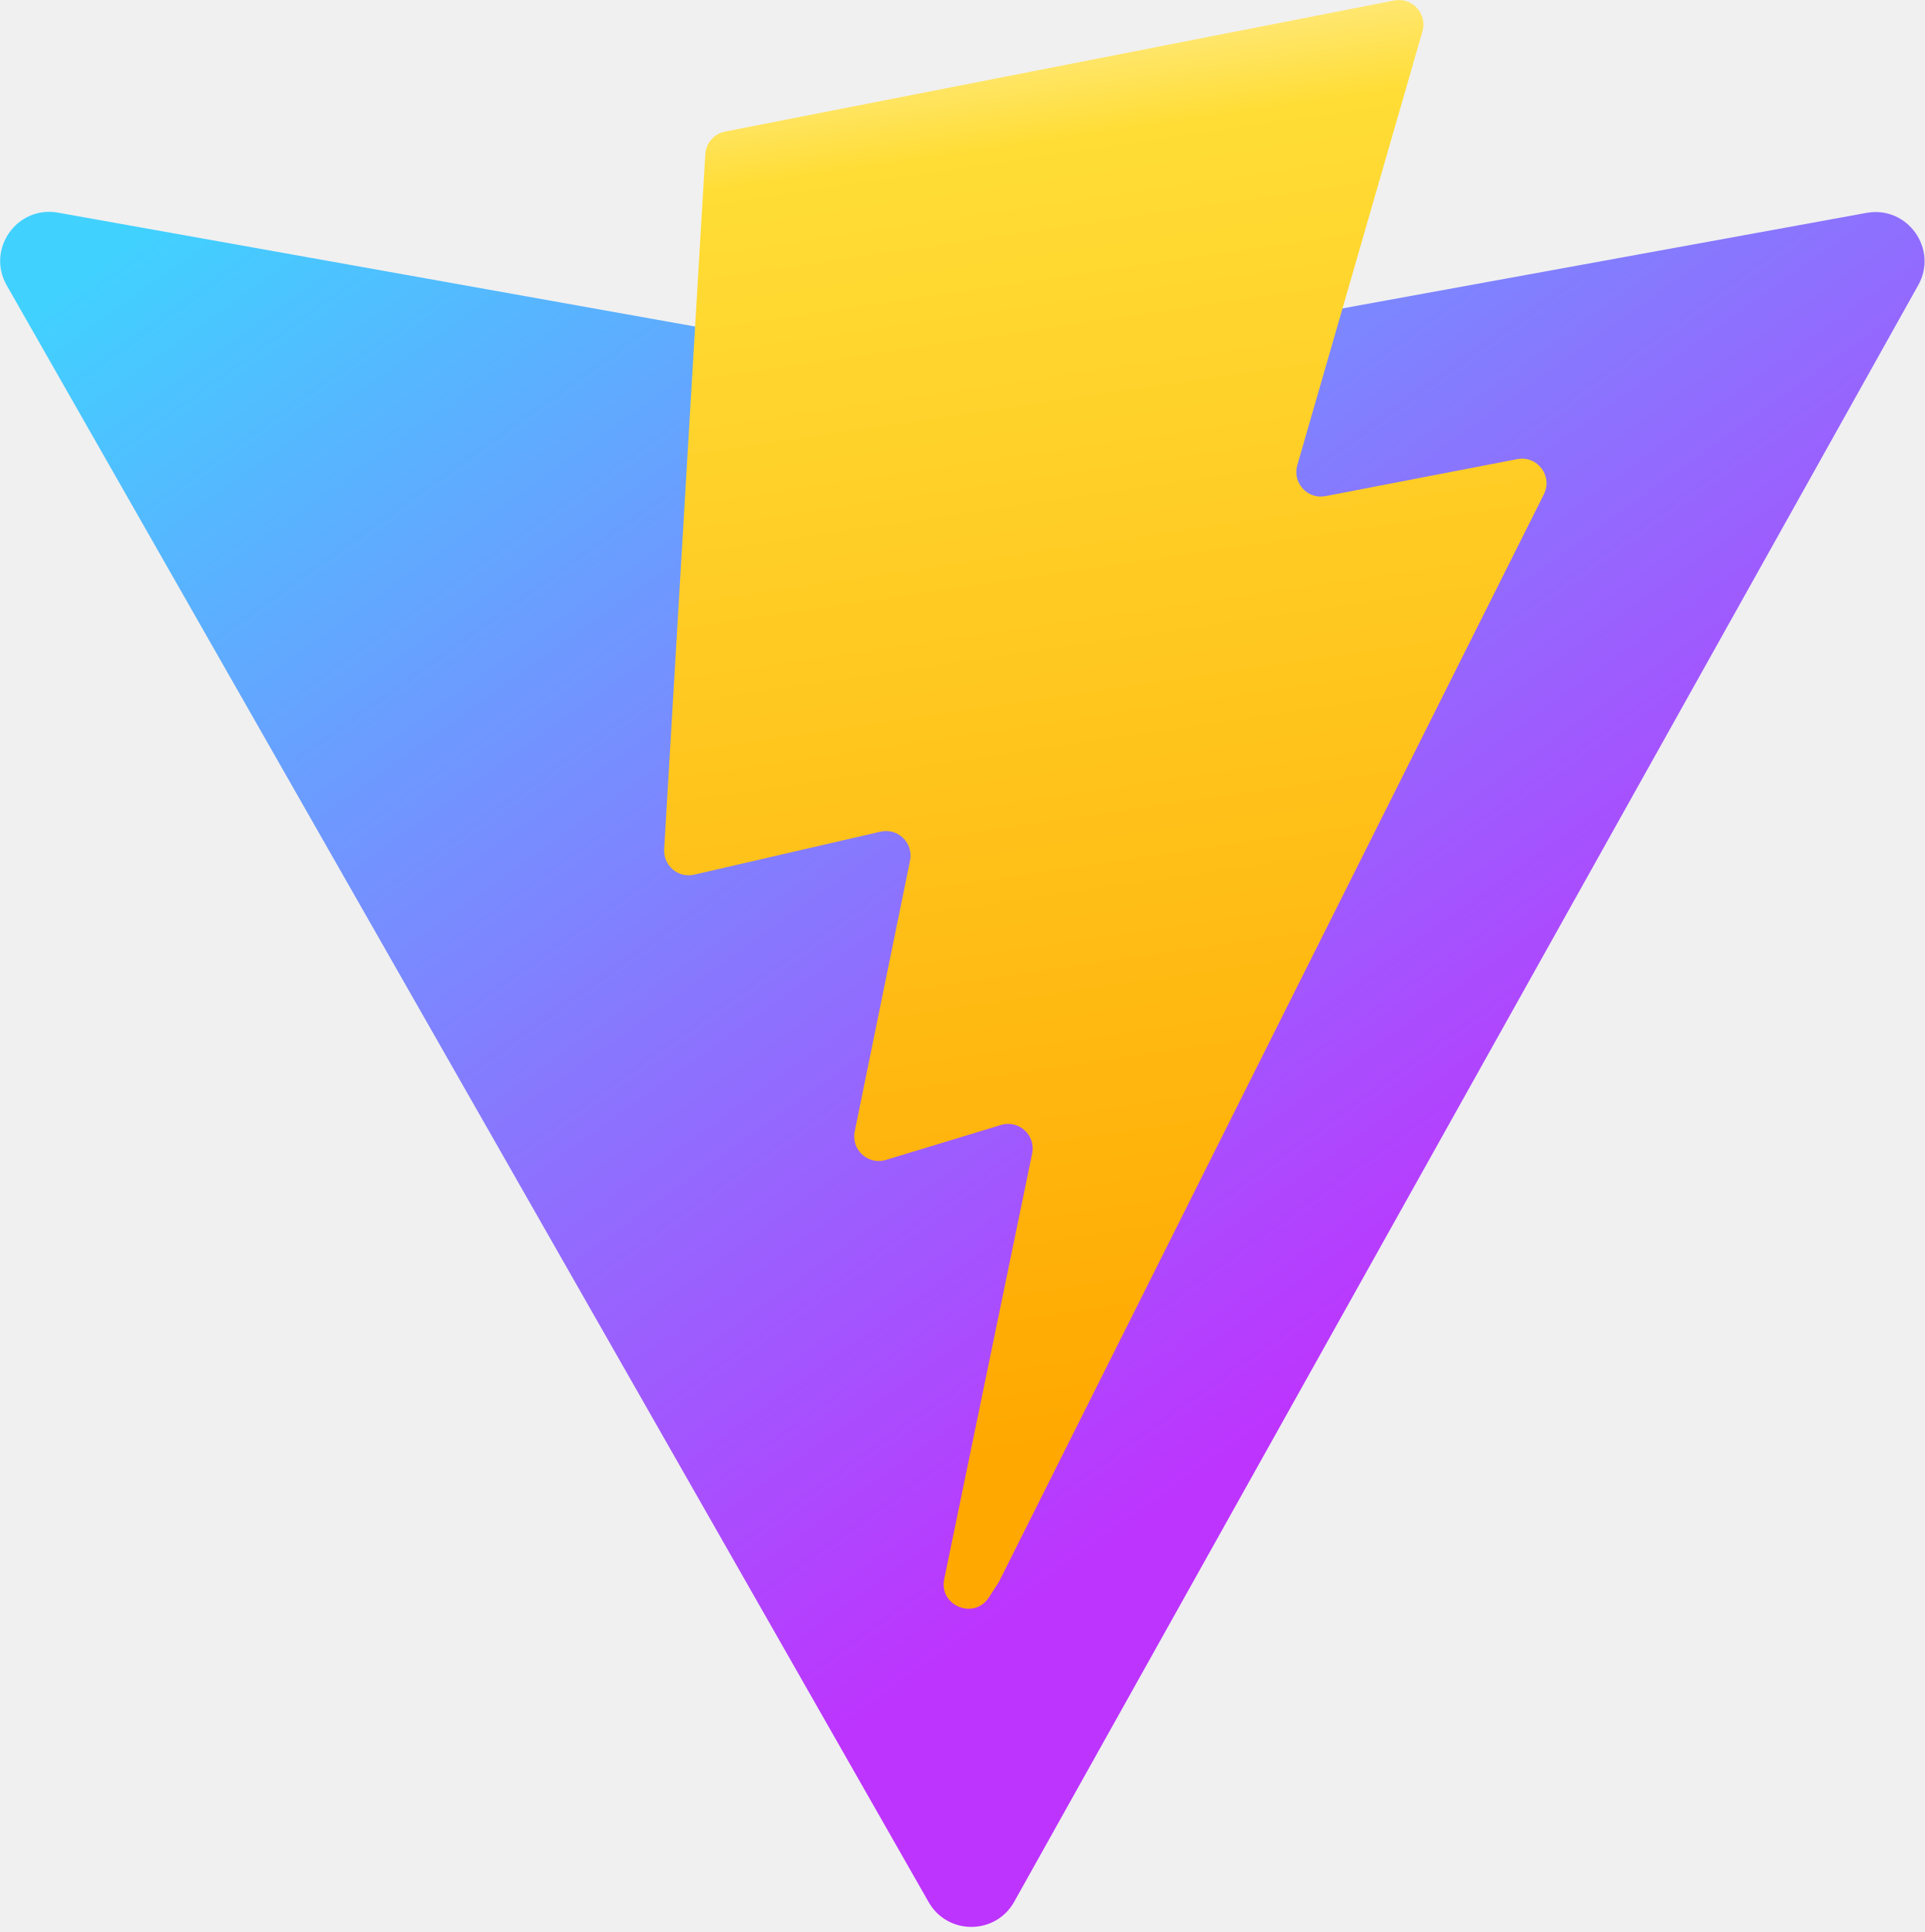
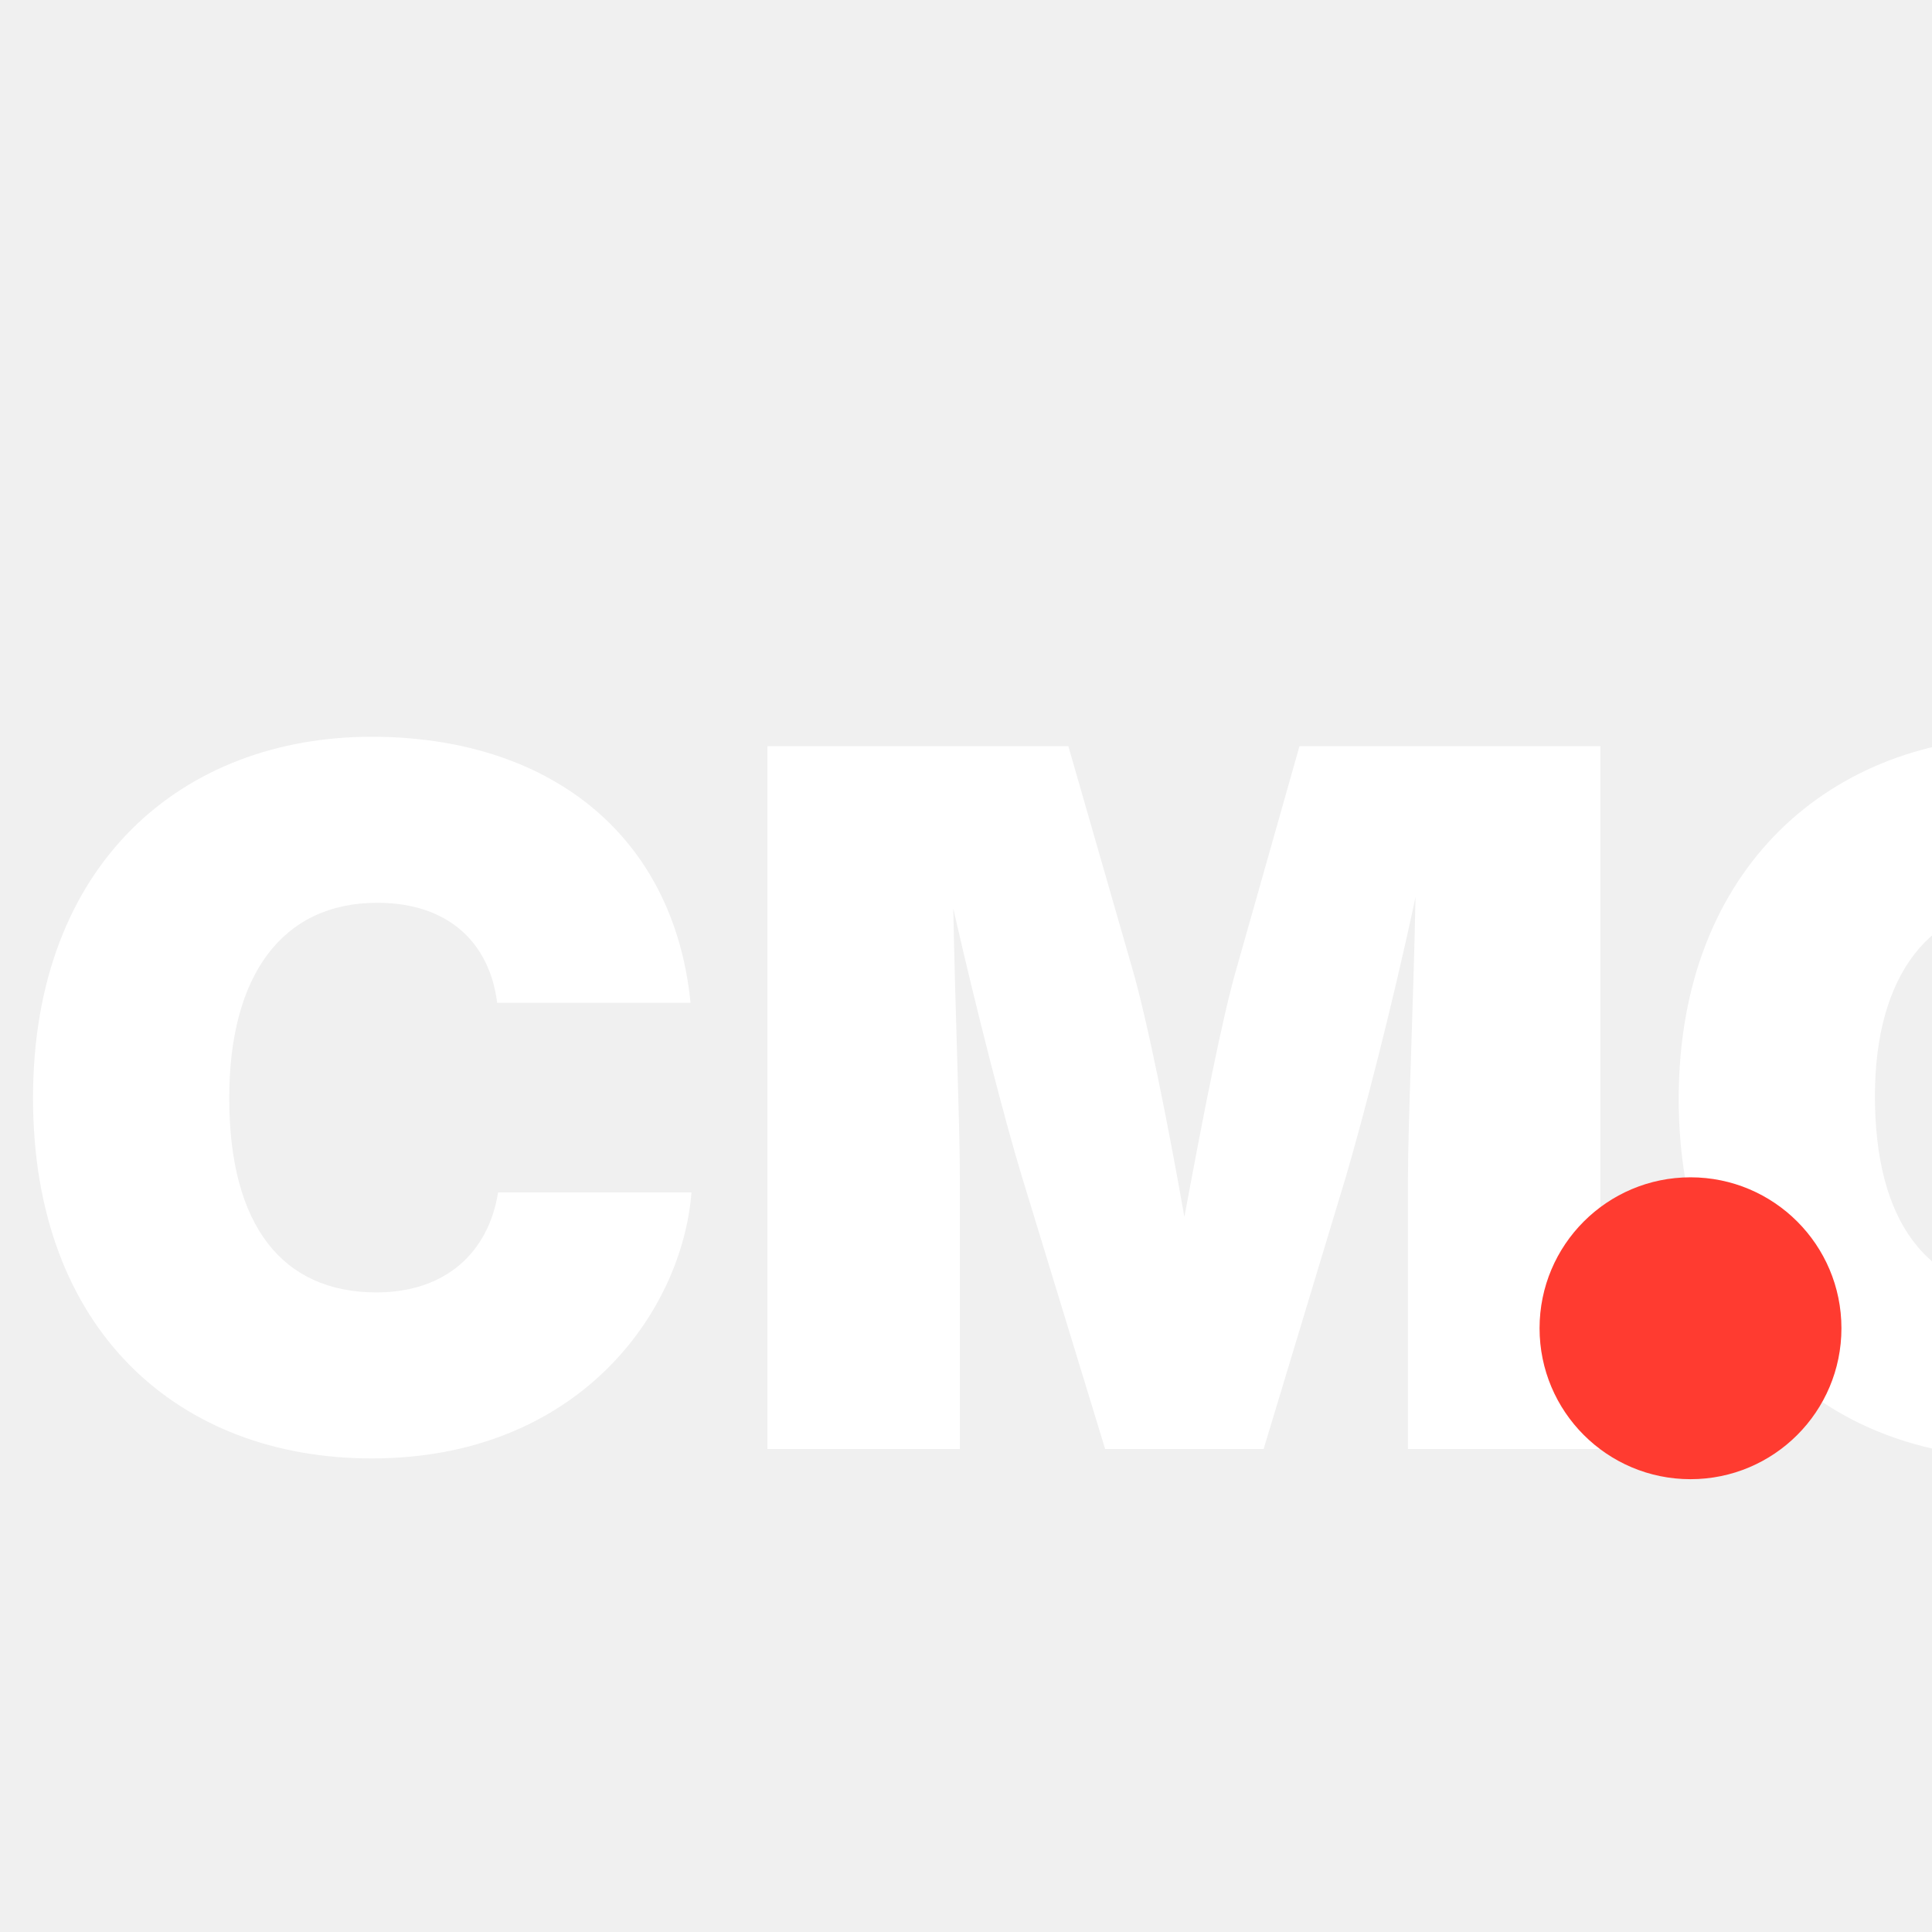
- <svg xmlns="http://www.w3.org/2000/svg" aria-hidden="true" role="img" class="iconify iconify--logos" width="31.88" height="32" preserveAspectRatio="xMidYMid meet" viewBox="0 0 256 257">
-   <defs>
-     <linearGradient id="IconifyId1813088fe1fbc01fb466" x1="-.828%" x2="57.636%" y1="7.652%" y2="78.411%">
-       <stop offset="0%" stop-color="#41D1FF" />
-       <stop offset="100%" stop-color="#BD34FE" />
-     </linearGradient>
-     <linearGradient id="IconifyId1813088fe1fbc01fb467" x1="43.376%" x2="50.316%" y1="2.242%" y2="89.03%">
-       <stop offset="0%" stop-color="#FFEA83" />
-       <stop offset="8.333%" stop-color="#FFDD35" />
-       <stop offset="100%" stop-color="#FFA800" />
-     </linearGradient>
-   </defs>
-   <path fill="url(#IconifyId1813088fe1fbc01fb466)" d="M255.153 37.938L134.897 252.976c-2.483 4.44-8.862 4.466-11.382.048L.875 37.958c-2.746-4.814 1.371-10.646 6.827-9.67l120.385 21.517a6.537 6.537 0 0 0 2.322-.004l117.867-21.483c5.438-.991 9.574 4.796 6.877 9.62Z" />
-   <path fill="url(#IconifyId1813088fe1fbc01fb467)" d="M185.432.063L96.44 17.501a3.268 3.268 0 0 0-2.634 3.014l-5.474 92.456a3.268 3.268 0 0 0 3.997 3.378l24.777-5.718c2.318-.535 4.413 1.507 3.936 3.838l-7.361 36.047c-.495 2.426 1.782 4.5 4.151 3.78l15.304-4.649c2.372-.72 4.652 1.36 4.15 3.788l-11.698 56.621c-.732 3.542 3.979 5.473 5.943 2.437l1.313-2.028l72.516-144.72c1.215-2.423-.88-5.186-3.54-4.672l-25.505 4.922c-2.396.462-4.435-1.77-3.759-4.114l16.646-57.705c.677-2.35-1.37-4.583-3.769-4.113Z" />
+ <svg xmlns="http://www.w3.org/2000/svg" width="32" height="32" viewBox="0 0 32 32" fill="none">
+   <text x="0" y="24" fill="white" style="font-family: 'Inter', sans-serif; font-weight: 900; font-size: 16px;">CMG</text>
+   <circle cx="28" cy="22" r="2.5" fill="#FF3B30" />
</svg>
